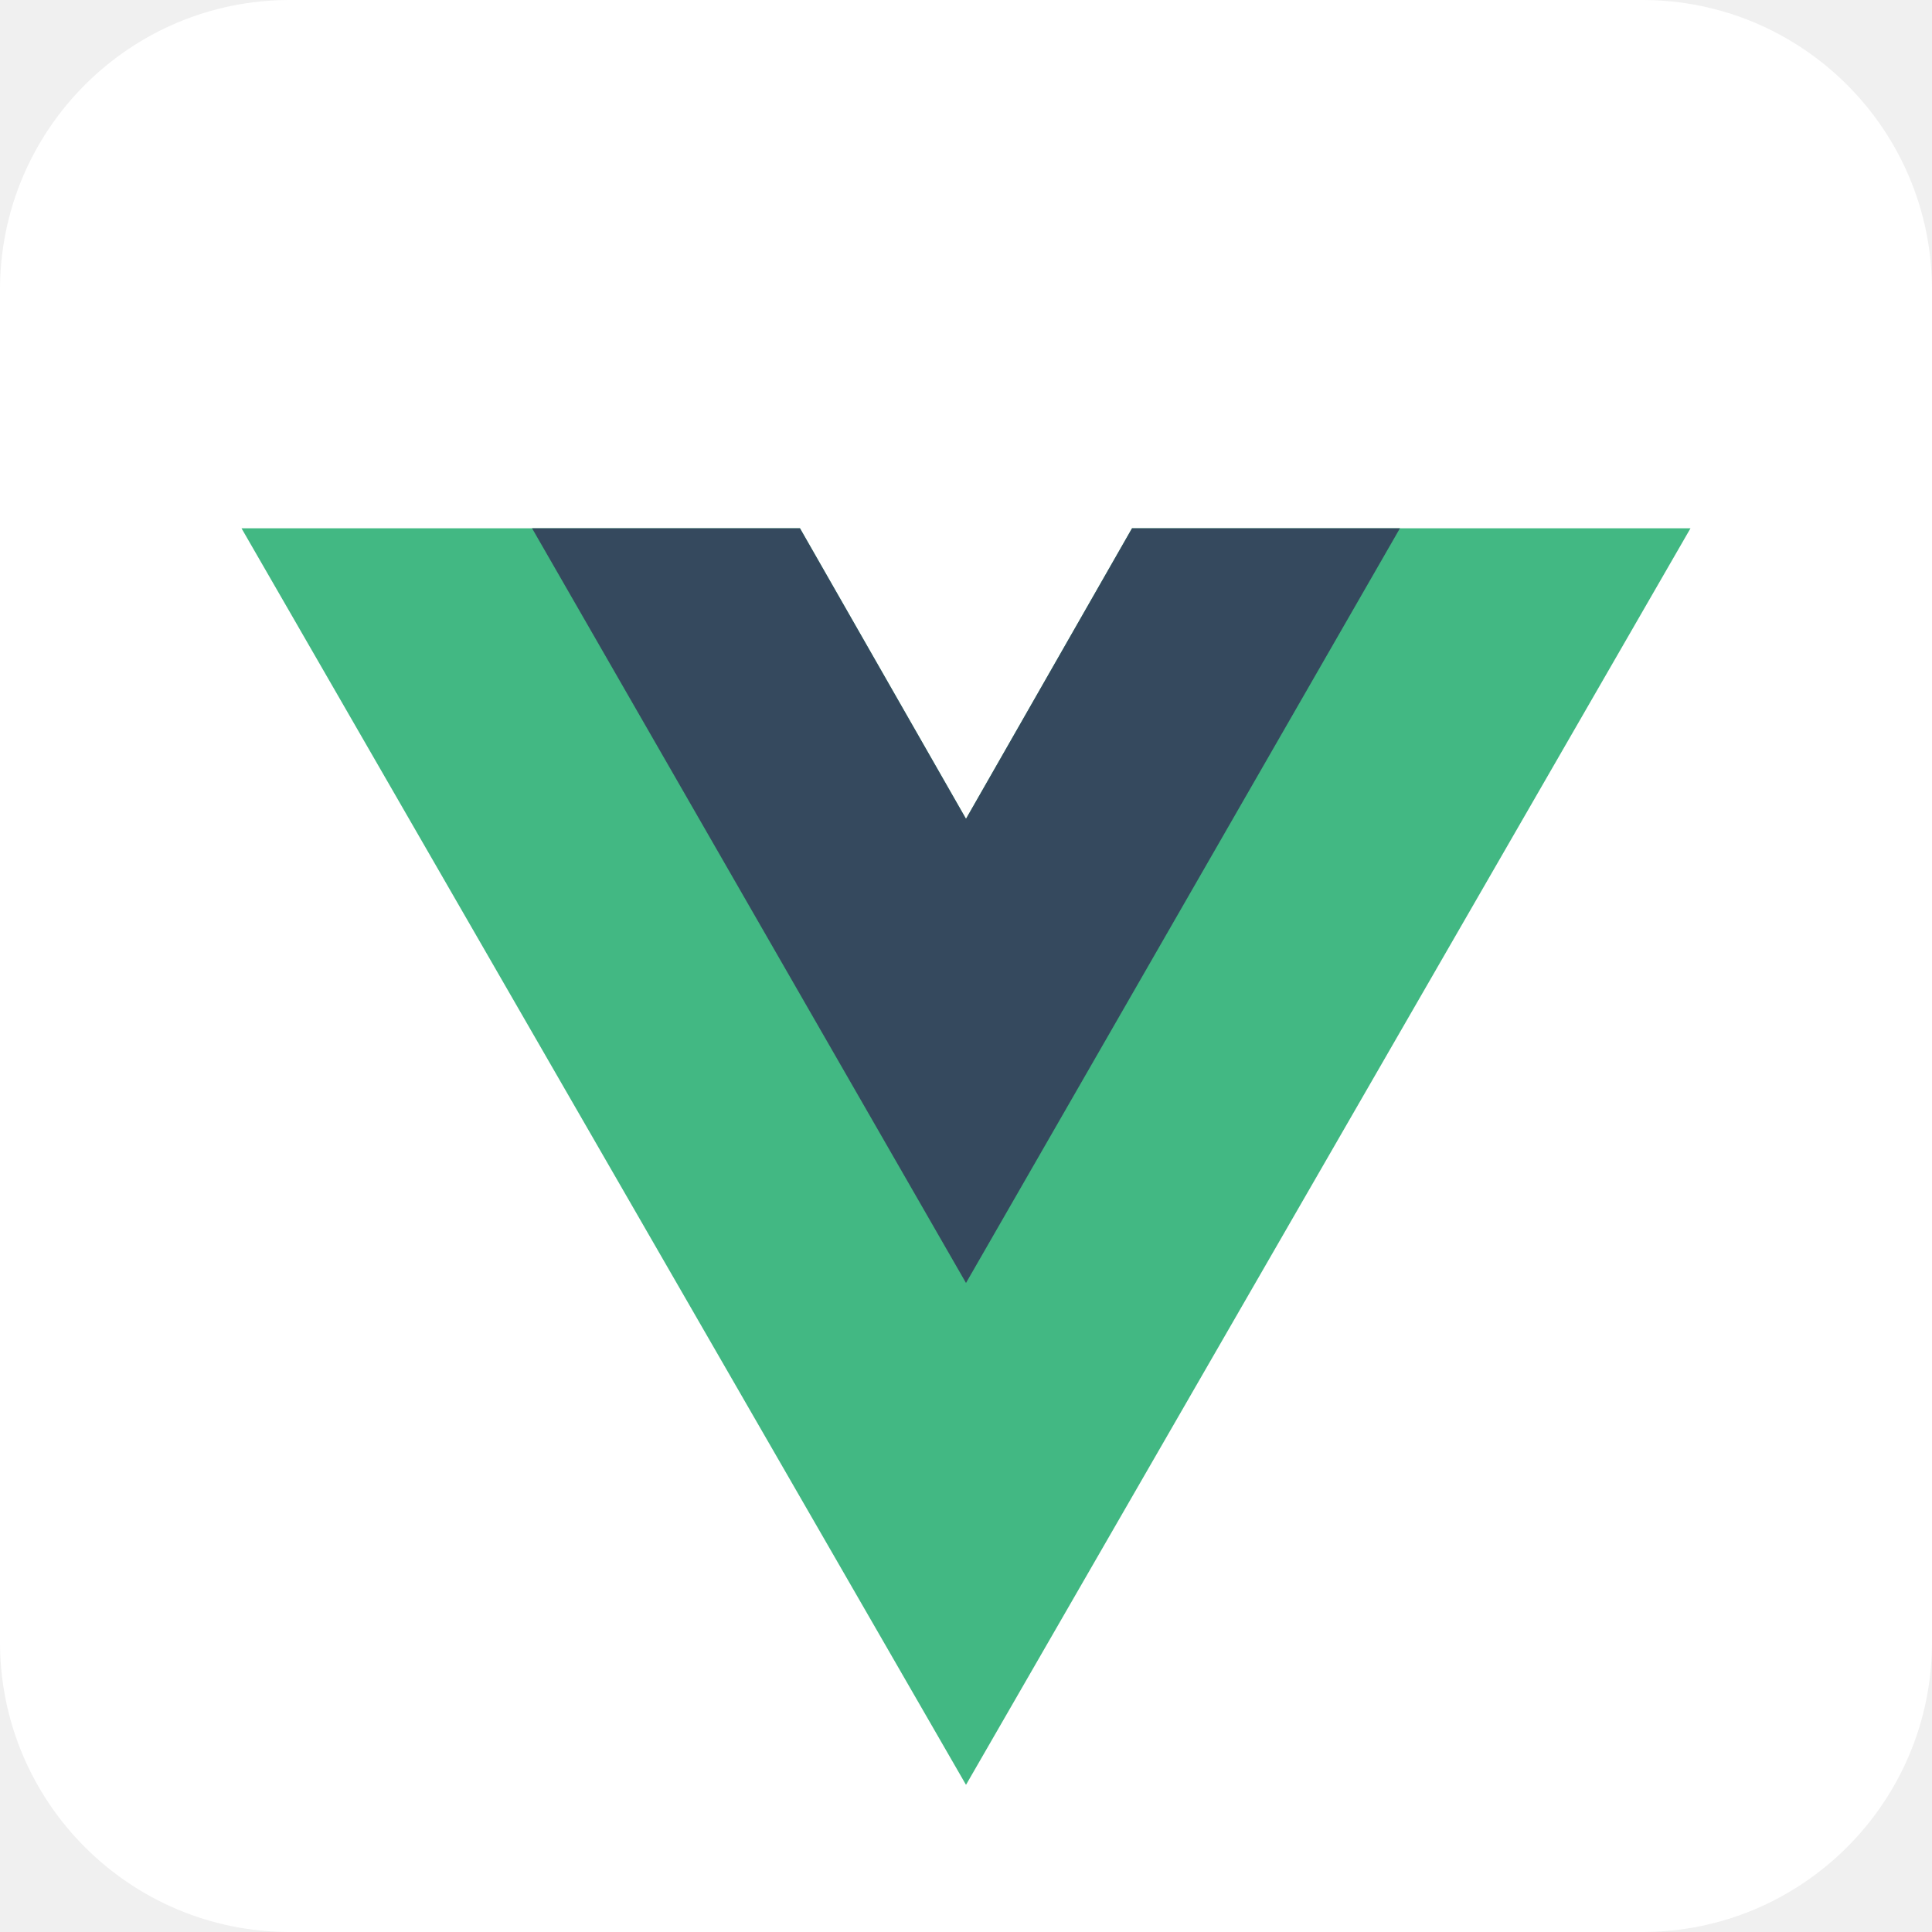
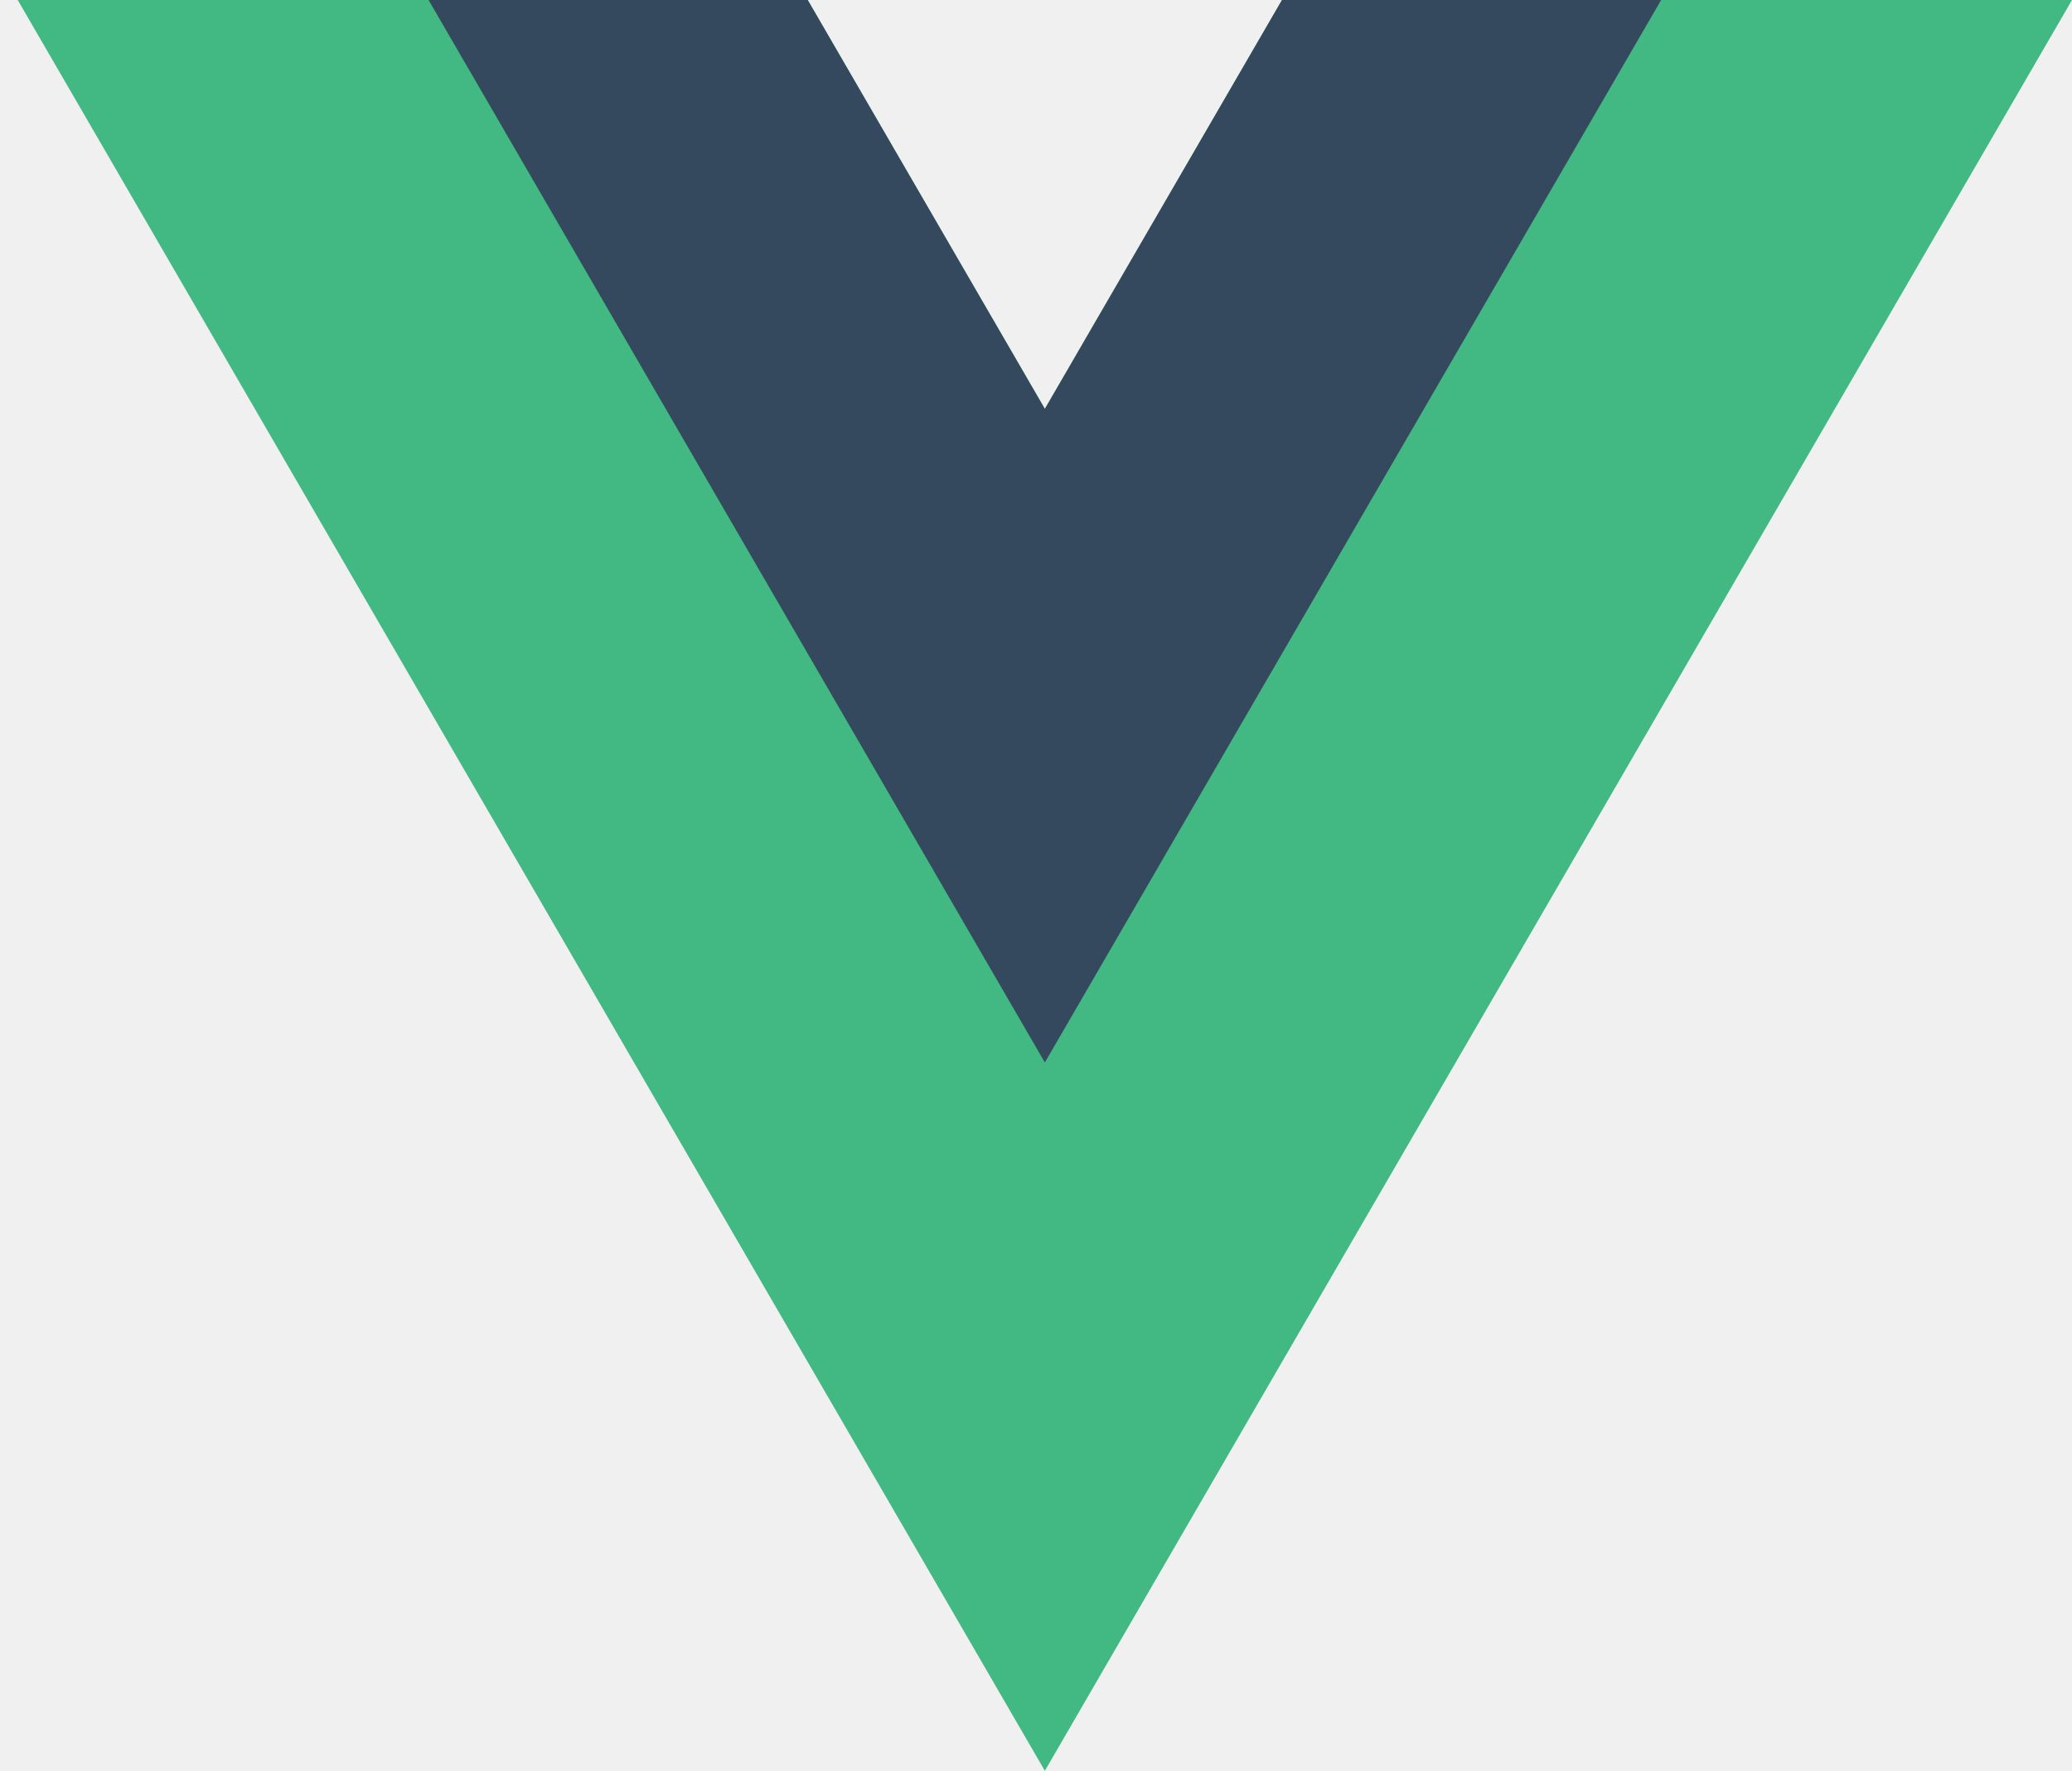
- <svg xmlns="http://www.w3.org/2000/svg" aria-label="Vue" role="img" viewBox="0 0 512 512">
-   <rect width="512" height="512" rx="15%" fill="#fff" />
-   <path fill="#42b883" d="M300 140l-44 77-44-77H64l192 333 192-333z" />
-   <path fill="#35495e" d="M300 140l-44 77-44-77h-71l115 200 115-200z" />
+ <svg xmlns="http://www.w3.org/2000/svg" id="Layer_1" data-name="Layer 1" viewBox="10 60 117 100">
+   <defs>
+     <style>.cls-1{fill:none;}.cls-2{clip-path:url(#clip-path);}.cls-3{fill:transparent;}.cls-4{clip-path:url(#clip-path-3);}.cls-5{fill:#42b883;}.cls-6{fill:#35495e;}.cls-12,.cls-7{font-size:70px;font-family:'Source Sans Pro',sans-serif;font-weight:400;}.cls-7{fill:#435365;}.cls-12{fill:#4cba86;}}</style>
+     <clipPath id="clip-path">
+       <rect class="cls-1" width="600" height="200" />
+     </clipPath>
+     <clipPath id="clip-path-3">
+       <rect class="cls-1" x="11" y="60" width="116" height="100" />
+     </clipPath>
+   </defs>
+   <g class="cls-2">
+     <g class="cls-2">
+       <rect class="cls-3" width="600" height="200" />
+     </g>
+     <g class="cls-4">
+       <polygon class="cls-5" points="82.39 60 69 83.09 55.61 60 11 60 69 160 127 60 82.39 60" />
+       <polygon class="cls-6" points="82.39 60 69 83.09 55.61 60 34.2 60 69 120 103.8 60 82.39 60" />
+     </g>
+     <g class="cls-2">
+       <text class="cls-7" transform="translate(144 127)" />
+     </g>
+   </g>
</svg>
